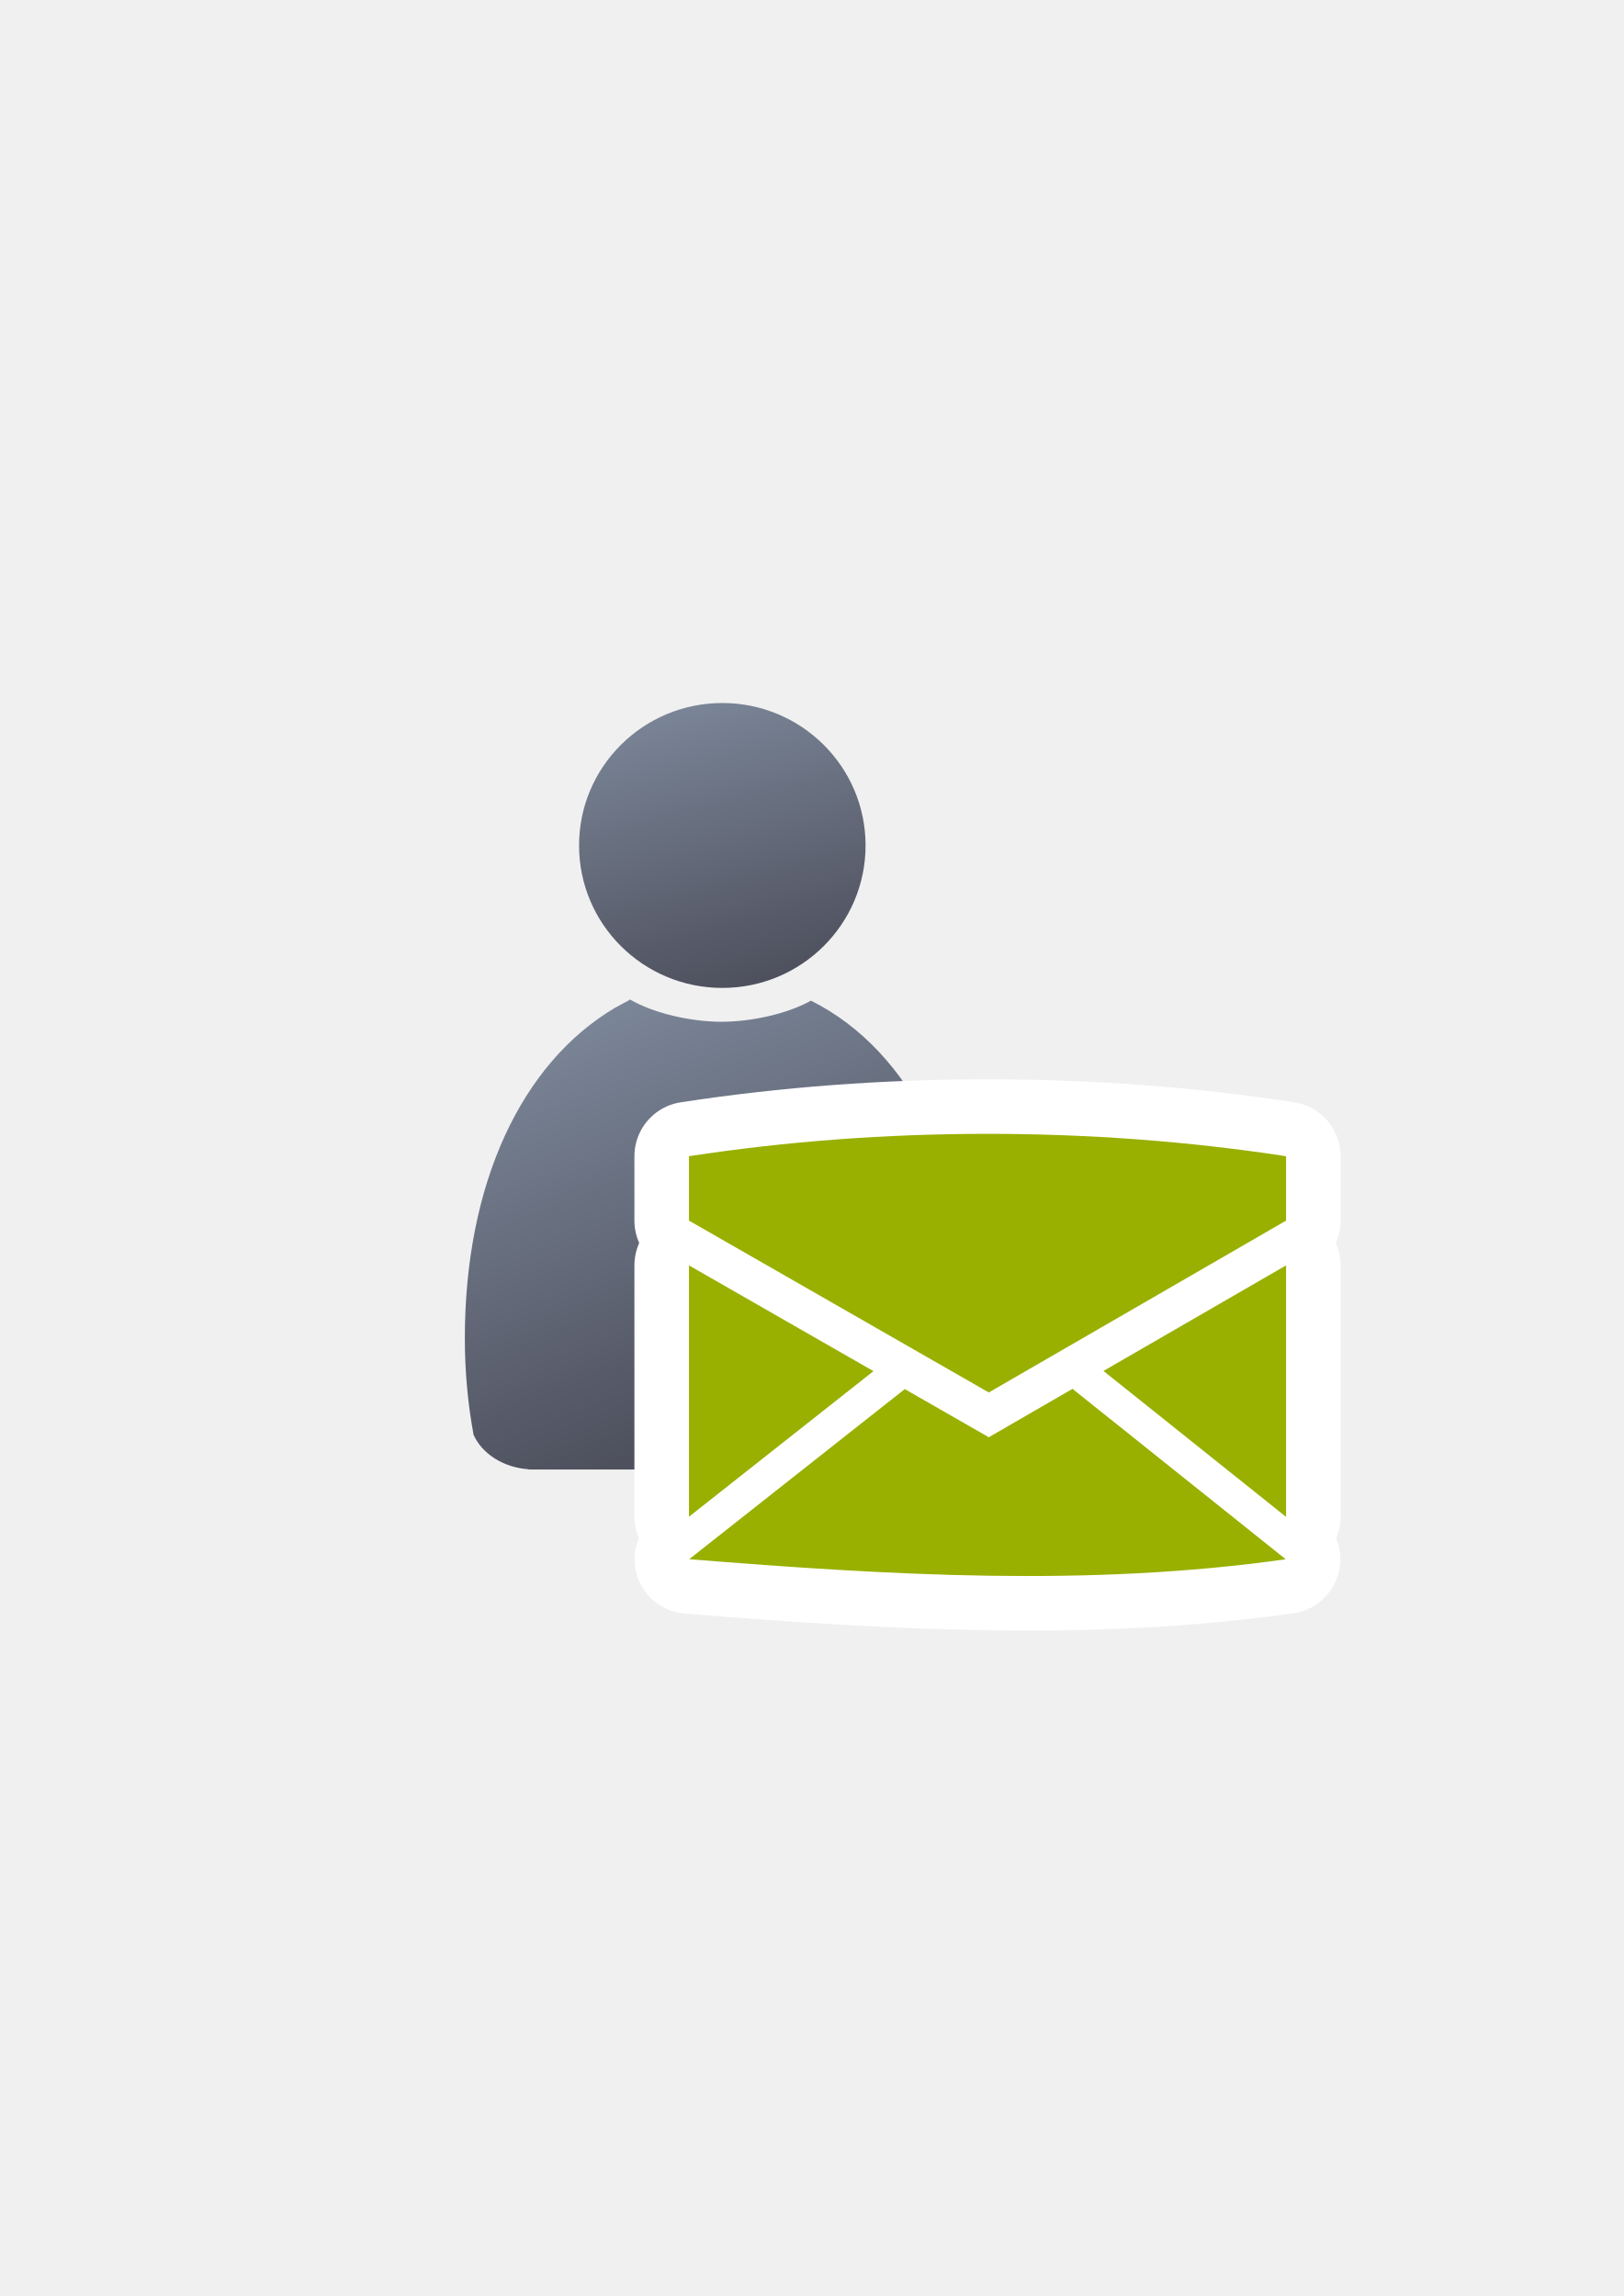
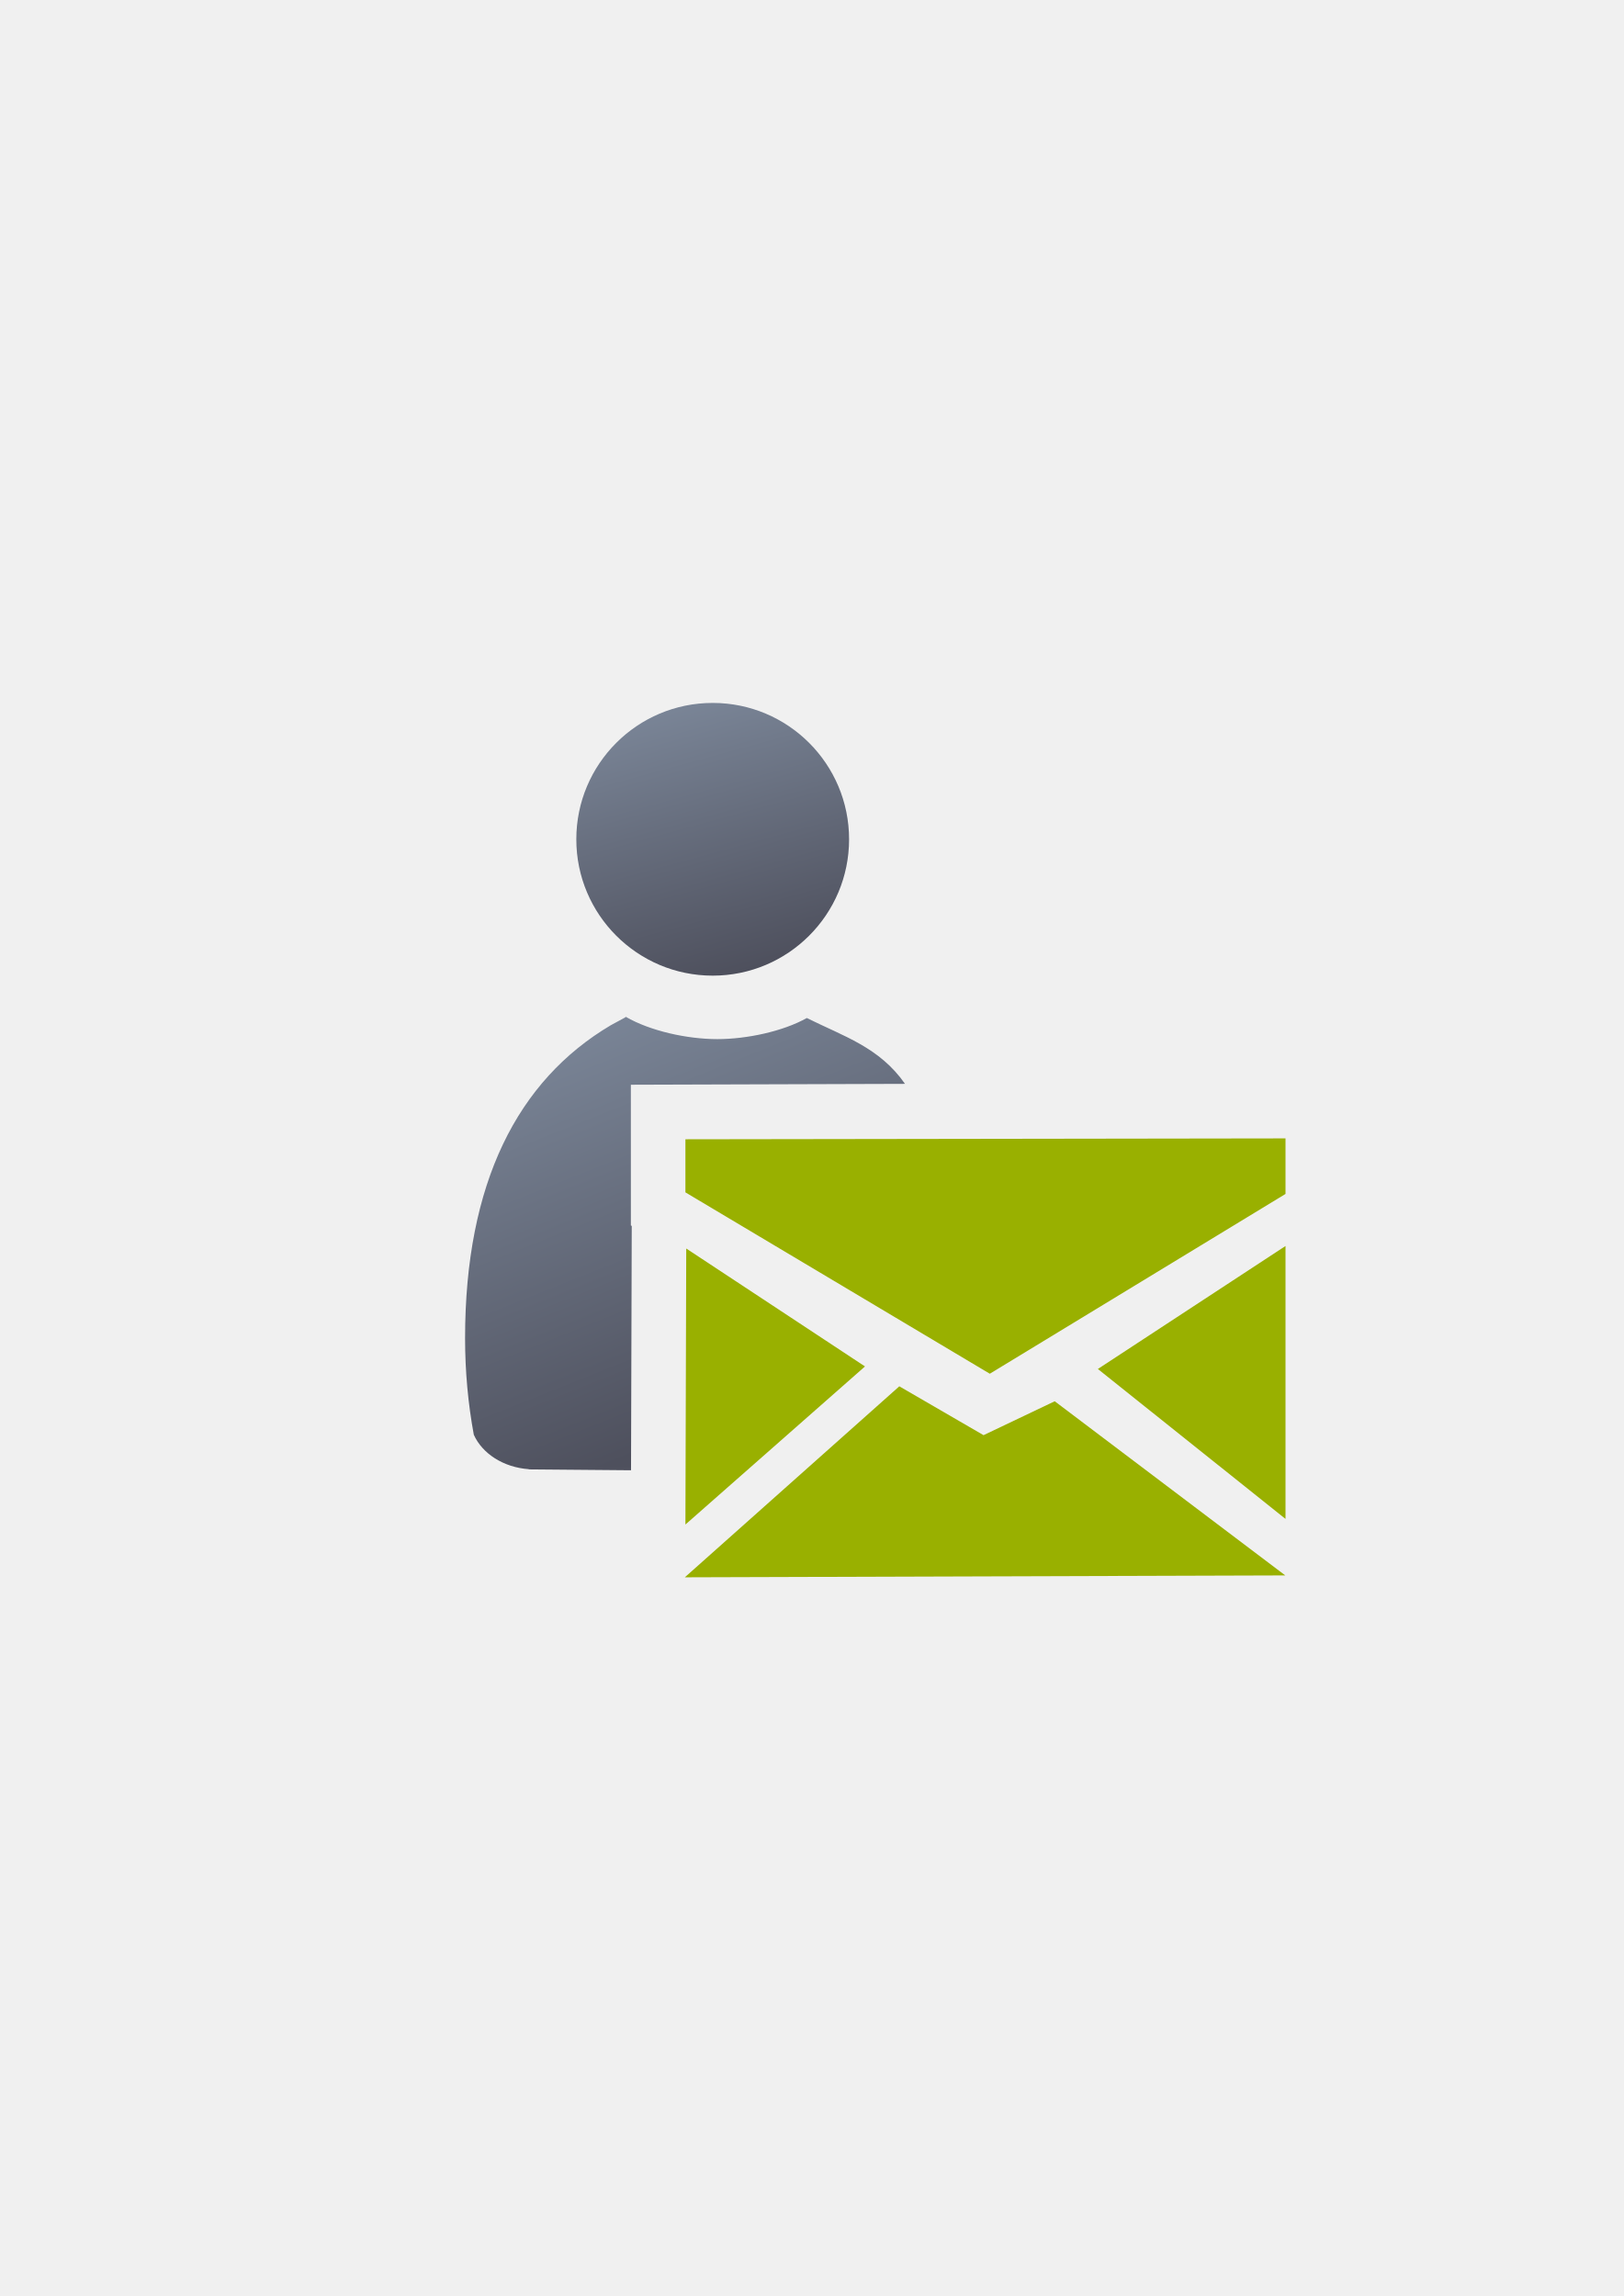
<svg xmlns="http://www.w3.org/2000/svg" xmlns:xlink="http://www.w3.org/1999/xlink" width="210mm" height="297mm" viewBox="0 0 744.094 1052.362" id="svg2" version="1.1">
  <defs id="defs4">
    <linearGradient id="linearGradient2224">
      <stop id="stop2226" offset="0" style="stop-color:#7c7c7c;stop-opacity:1;" />
      <stop id="stop2228" offset="1" style="stop-color:#b8b8b8;stop-opacity:1;" />
    </linearGradient>
    <linearGradient id="linearGradient15218">
      <stop id="stop15220" offset="0" style="stop-color:#eeeeef;stop-opacity:1;" />
      <stop id="stop2736" offset="0.599" style="stop-color:#d3d7cf;stop-opacity:1;" />
      <stop id="stop2738" offset="0.828" style="stop-color:#ffffff;stop-opacity:1;" />
      <stop id="stop15222" offset="1" style="stop-color:#d3d7cf;stop-opacity:1;" />
    </linearGradient>
    <pattern y="0" x="0" height="6" width="6" patternUnits="userSpaceOnUse" id="EMFhbasepattern" />
-     <linearGradient xlink:href="#linearGradient4254" id="linearGradient4268" x1="358.431" y1="465.731" x2="429.966" y2="644.629" gradientUnits="userSpaceOnUse" />
+     <linearGradient xlink:href="#linearGradient4254" id="linearGradient4268" x1="358.431" y1="465.731" x2="429.966" y2="644.629" gradientUnits="userSpaceOnUse" gradientTransform="translate(-35.03869,65.43152)" />
    <linearGradient id="linearGradient4254">
      <stop style="stop-color:#7a8597;stop-opacity:1" offset="0" id="stop4256" />
      <stop style="stop-color:#4e505d;stop-opacity:1" offset="1" id="stop4258" />
    </linearGradient>
-     <linearGradient xlink:href="#linearGradient4254" id="linearGradient4260" x1="380.01" y1="330.406" x2="414.616" y2="457.181" gradientUnits="userSpaceOnUse" gradientTransform="translate(0.3700576,-0.3946611)" />
+     <linearGradient xlink:href="#linearGradient4254" id="linearGradient4260" x1="380.01" y1="330.406" x2="414.616" y2="457.181" gradientUnits="userSpaceOnUse" gradientTransform="matrix(0.9520573,0,0,0.9572212,-20.3598,79.19407)" />
  </defs>
  <g id="layer1">
-     <g transform="translate(-61.96628,-8.32042)" id="g4289">
-       <path id="path2176" d="m 350.643,466.416 c -0.117,0.104 -0.224,0.216 -0.346,0.316 l -6.543,3.545 c -42.676,25.281 -68.762,80.259 -68.762,151.469 0,15.295 1.395,30.114 3.998,44.213 3.861,8.637 13.562,14.968 25.186,15.795 l 0,0.096 172.762,0 0,-0.008 c 13.046,-0.184 24.035,-7.283 27.727,-17.016 2.47,-13.759 3.791,-28.194 3.791,-43.08 0,-74.549 -28.977,-131.884 -74.852,-154.785 -10.953,6.149 -27.578,9.678 -41.004,9.678 -13.817,10e-6 -30.787,-3.737 -41.957,-10.223 z" style="fill:url(#linearGradient4268);fill-opacity:1;stroke:none;stroke-width:41.152;stroke-linecap:round;stroke-linejoin:round;stroke-opacity:1" />
-       <ellipse ry="65.293" rx="65.647" cx="392.98" cy="395.838" id="circle2187-6" style="fill:url(#linearGradient4260);fill-opacity:1;stroke:none;stroke-width:14;stroke-miterlimit:4;stroke-dasharray:none;stroke-opacity:1" />
+     <g id="g4269" transform="translate(-26.82044,-73.79291)">
+       <path id="path2176" d="m 313.603,539.846 0,0.002 c -0.117,0.104 -0.225,0.216 -0.346,0.316 l -6.543,3.545 c -42.676,25.281 -66.762,72.259 -66.762,143.469 0,15.295 1.395,30.114 3.998,44.213 3.861,8.637 13.562,14.968 25.186,15.795 l 0,0.096 46.865,0.402 0.301,-101.715 0.029,-10.281 -0.404,-0.211 0,-39.5 0,-25 125.631,-0.402 c -11.674,-16.776 -28.195,-21.797 -44.994,-30.184 -10.953,6.149 -27.578,9.678 -41.004,9.678 -13.817,10e-6 -30.787,-3.737 -41.957,-10.223 z" style="fill:url(#linearGradient4268);fill-opacity:1;stroke:none;stroke-width:41.152;stroke-linecap:round;stroke-linejoin:round;stroke-opacity:1" />
+       <ellipse ry="62.5" rx="62.5" cx="353.428" cy="458.477" id="circle2187-6" style="fill:url(#linearGradient4260);fill-opacity:1;stroke:none;stroke-width:14;stroke-miterlimit:4;stroke-dasharray:none;stroke-opacity:1" />
+       <flowRoot transform="translate(26.78273,73.85031)" style="font-style:normal;font-weight:normal;font-size:40px;line-height:125%;font-family:sans-serif;letter-spacing:0px;word-spacing:0px;fill:#252525;fill-opacity:1;stroke:none;stroke-width:1px;stroke-linecap:butt;stroke-linejoin:miter;stroke-opacity:1" id="flowRoot4169" xml:space="preserve">
+         <flowRegion id="flowRegion4171">
+           <rect y="427.08" x="89.541" height="88.789" width="56.433" id="rect4173" />
+         </flowRegion>
+         <flowPara id="flowPara4175" />
+       </flowRoot>
+       <rect y="396.12" x="215.928" height="400" width="400" id="rect3336-8" style="fill:none;fill-rule:evenodd;stroke:none;stroke-width:1px;stroke-linecap:butt;stroke-linejoin:miter;stroke-opacity:1" />
+       <rect y="396.022" x="216.072" height="400" width="400" id="rect3336" style="fill:none;fill-rule:evenodd;stroke:none;stroke-width:1px;stroke-linecap:butt;stroke-linejoin:miter;stroke-opacity:1" />
+       <path id="path4169" d="m 340.928,595.977 0,24.335 139.486,83.125 135.514,-82.406 0,-25.458 z m 0.374,50.066 -0.374,126.511 82.296,-72.46 z m 274.626,-1.152 -85.991,56.371 85.991,68.714 z m -138.379,86.703 -38.663,-22.427 0,0.091 -98.231,87.49 275.17,-0.871 -105.66,-79.824 z" style="fill:#99b000;fill-opacity:1;fill-rule:evenodd;stroke:none;stroke-width:1px;stroke-linecap:butt;stroke-linejoin:miter;stroke-opacity:1" />
    </g>
-     <flowRoot xml:space="preserve" id="flowRoot4169" style="font-style:normal;font-weight:normal;font-size:40px;line-height:125%;font-family:sans-serif;letter-spacing:0px;word-spacing:0px;fill:#252525;fill-opacity:1;stroke:none;stroke-width:1px;stroke-linecap:butt;stroke-linejoin:miter;stroke-opacity:1" transform="translate(-0.1448502,0.09836813)">
-       <flowRegion id="flowRegion4171">
-         <rect id="rect4173" width="56.433" height="88.789" x="89.541" y="427.08" />
-       </flowRegion>
-       <flowPara id="flowPara4175" />
-     </flowRoot>
-     <rect style="fill:none;fill-rule:evenodd;stroke:none;stroke-width:1px;stroke-linecap:butt;stroke-linejoin:miter;stroke-opacity:1" id="rect3336-8" width="400" height="400" x="189" y="322.368" />
-     <rect style="fill:none;fill-rule:evenodd;stroke:none;stroke-width:1px;stroke-linecap:butt;stroke-linejoin:miter;stroke-opacity:1" id="rect3336" width="400" height="400" x="189.145" y="322.27" />
-     <g id="g4194" />
-     <path id="path4204" d="m 452.548,519.689 c -46.175,0 -92.351,3.42 -136.816,10.261 l 0,29.513 137.403,78.767 136.23,-78.767 0,-29.513 C 544.899,523.109 498.724,519.689 452.548,519.689 Z m -136.816,60.297 0,115.2 84.557,-66.727 -84.557,-48.474 z m 273.632,0 -83.676,48.382 83.676,66.881 0,-115.263 z m -97.691,56.484 -38.539,22.283 -38.56,-22.104 0,0.083 -98.75,77.929 c 91.536,7.332 182.971,12.835 273.388,0.014 l -97.538,-77.962 0,-0.241 z" style="fill:#99b000;fill-opacity:1;fill-rule:evenodd;stroke:#ffffff;stroke-width:50;stroke-linecap:butt;stroke-linejoin:round;stroke-opacity:1;stroke-miterlimit:4;stroke-dasharray:none" />
-     <path style="fill:#99b000;fill-opacity:1;fill-rule:evenodd;stroke:none;stroke-width:1px;stroke-linecap:butt;stroke-linejoin:miter;stroke-opacity:1" d="m 452.548,519.689 c -46.175,0 -92.351,3.42 -136.816,10.261 l 0,29.513 137.403,78.767 136.23,-78.767 0,-29.513 C 544.899,523.109 498.724,519.689 452.548,519.689 Z m -136.816,60.297 0,115.2 84.557,-66.727 -84.557,-48.474 z m 273.632,0 -83.676,48.382 83.676,66.881 0,-115.263 z m -97.691,56.484 -38.539,22.283 -38.56,-22.104 0,0.083 -98.75,77.929 c 91.536,7.332 182.971,12.835 273.388,0.014 l -97.538,-77.962 0,-0.241 z" id="path4169" />
  </g>
</svg>
